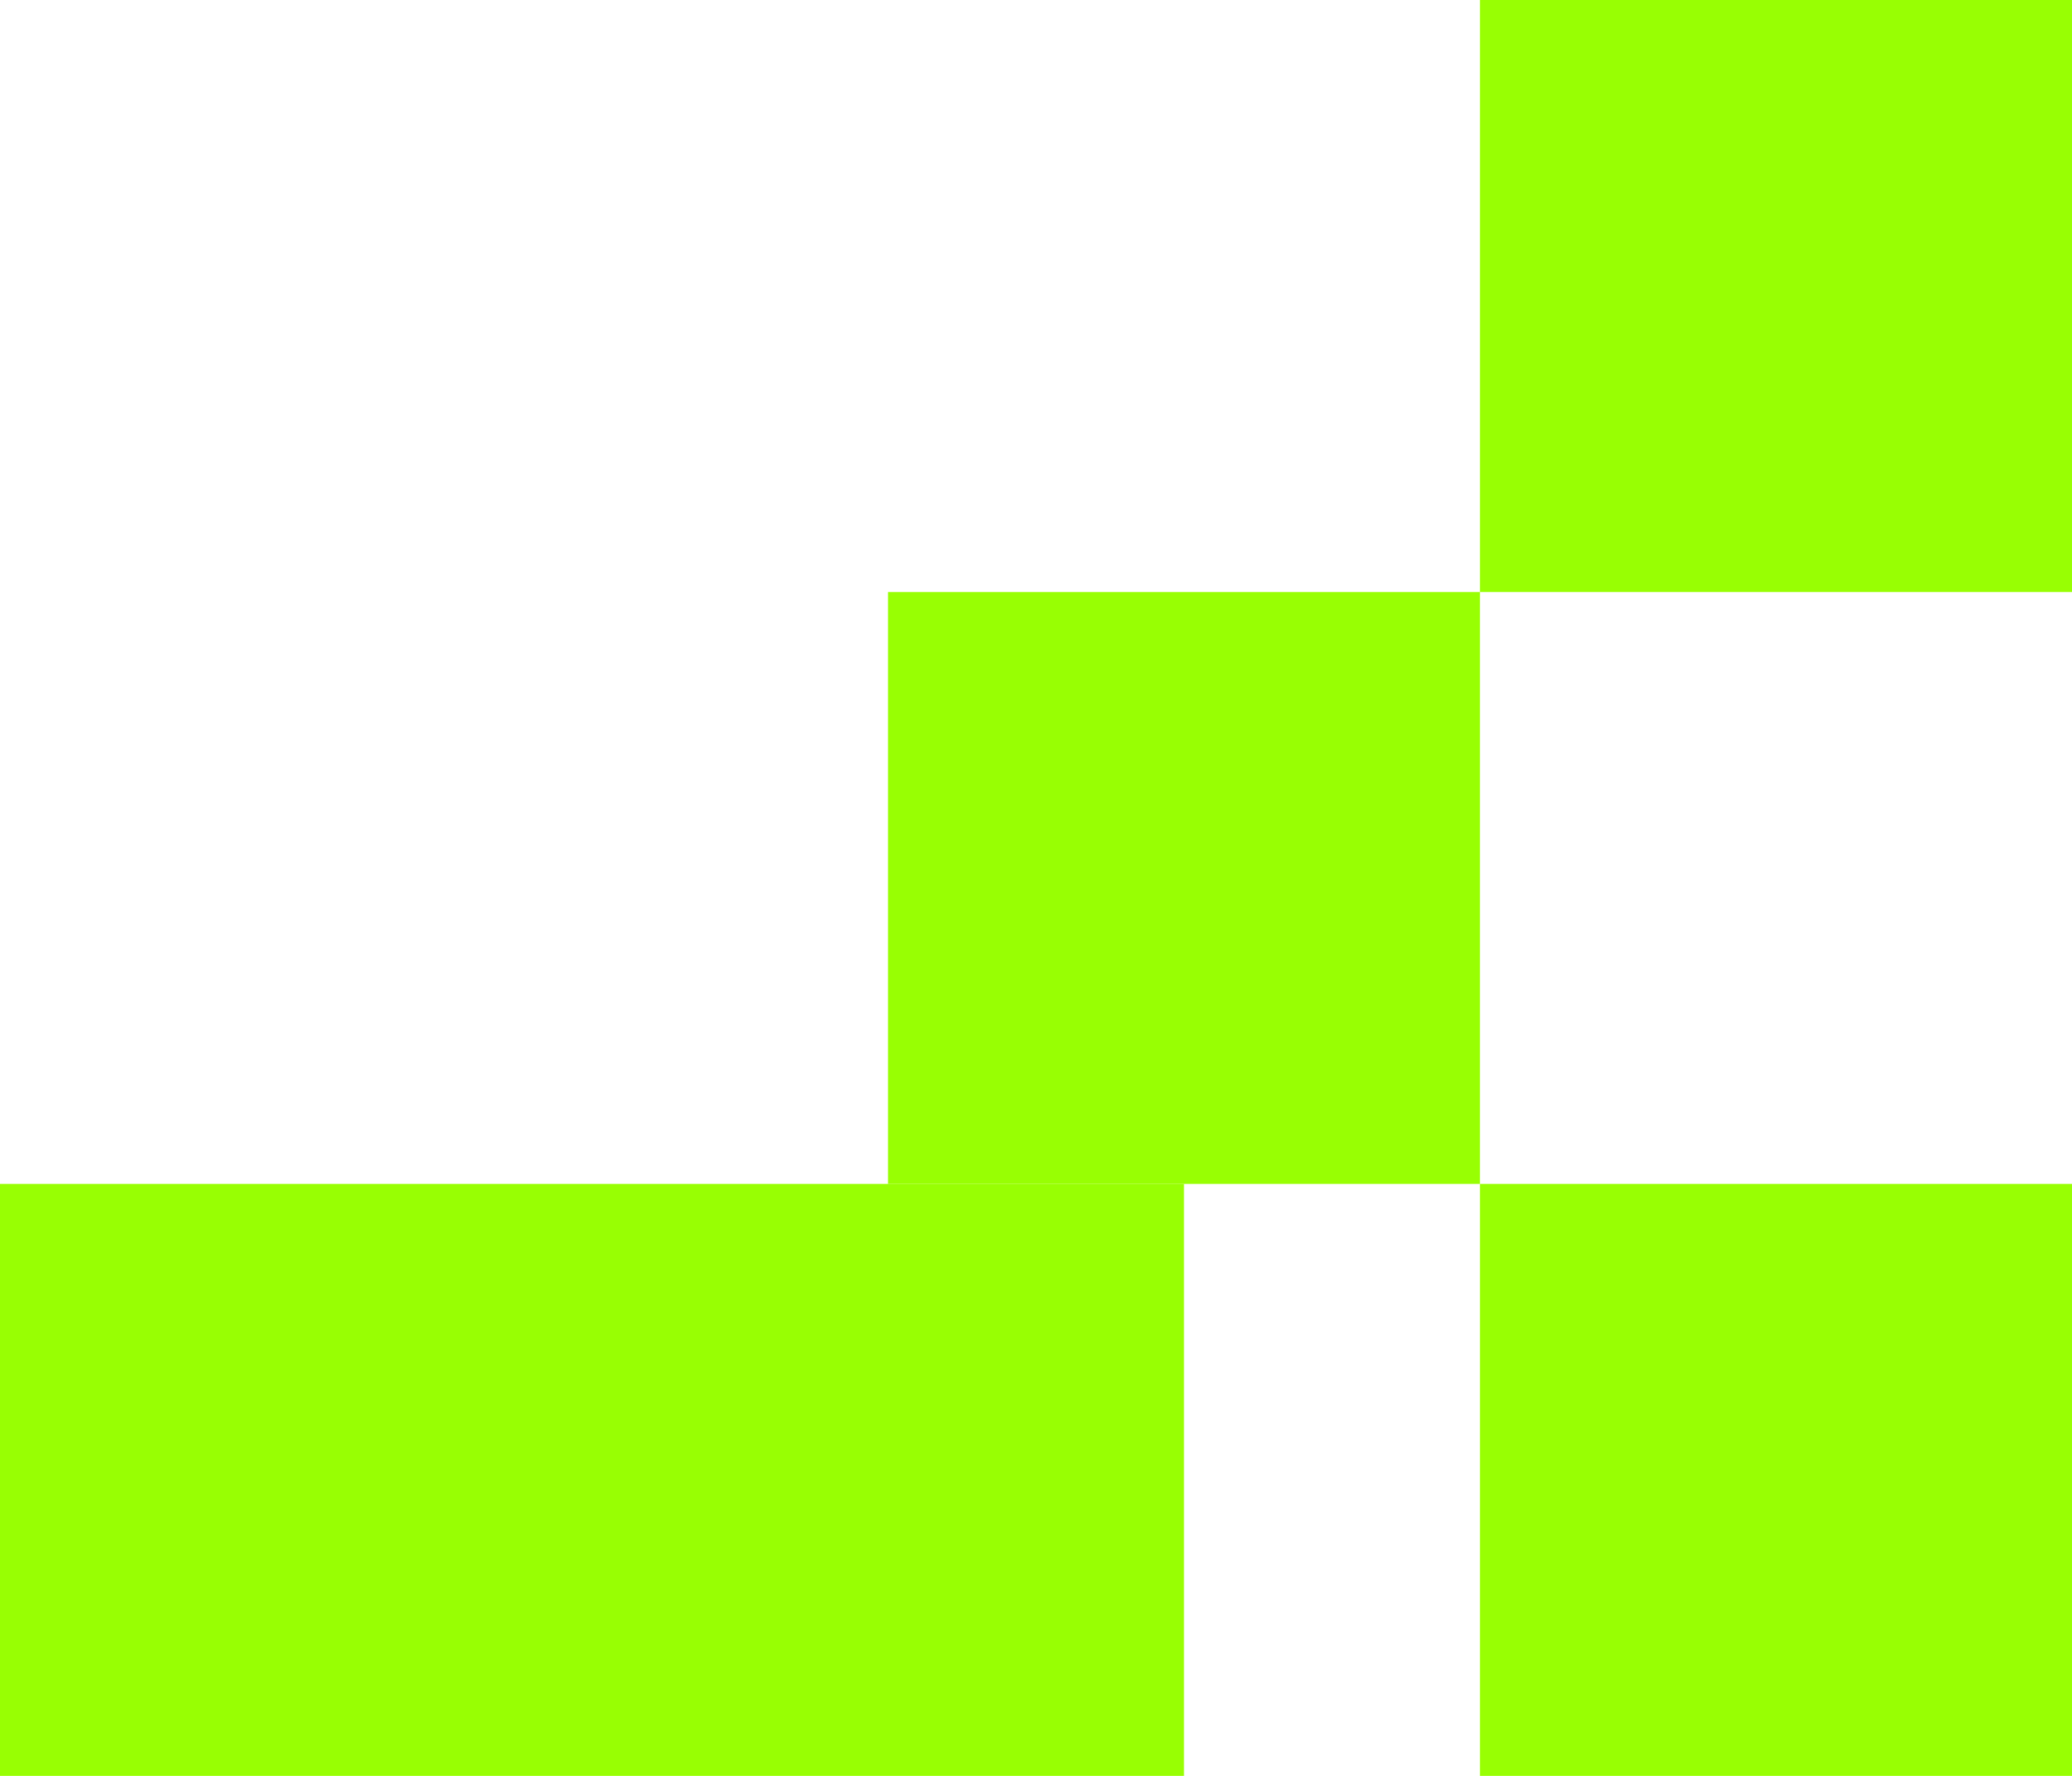
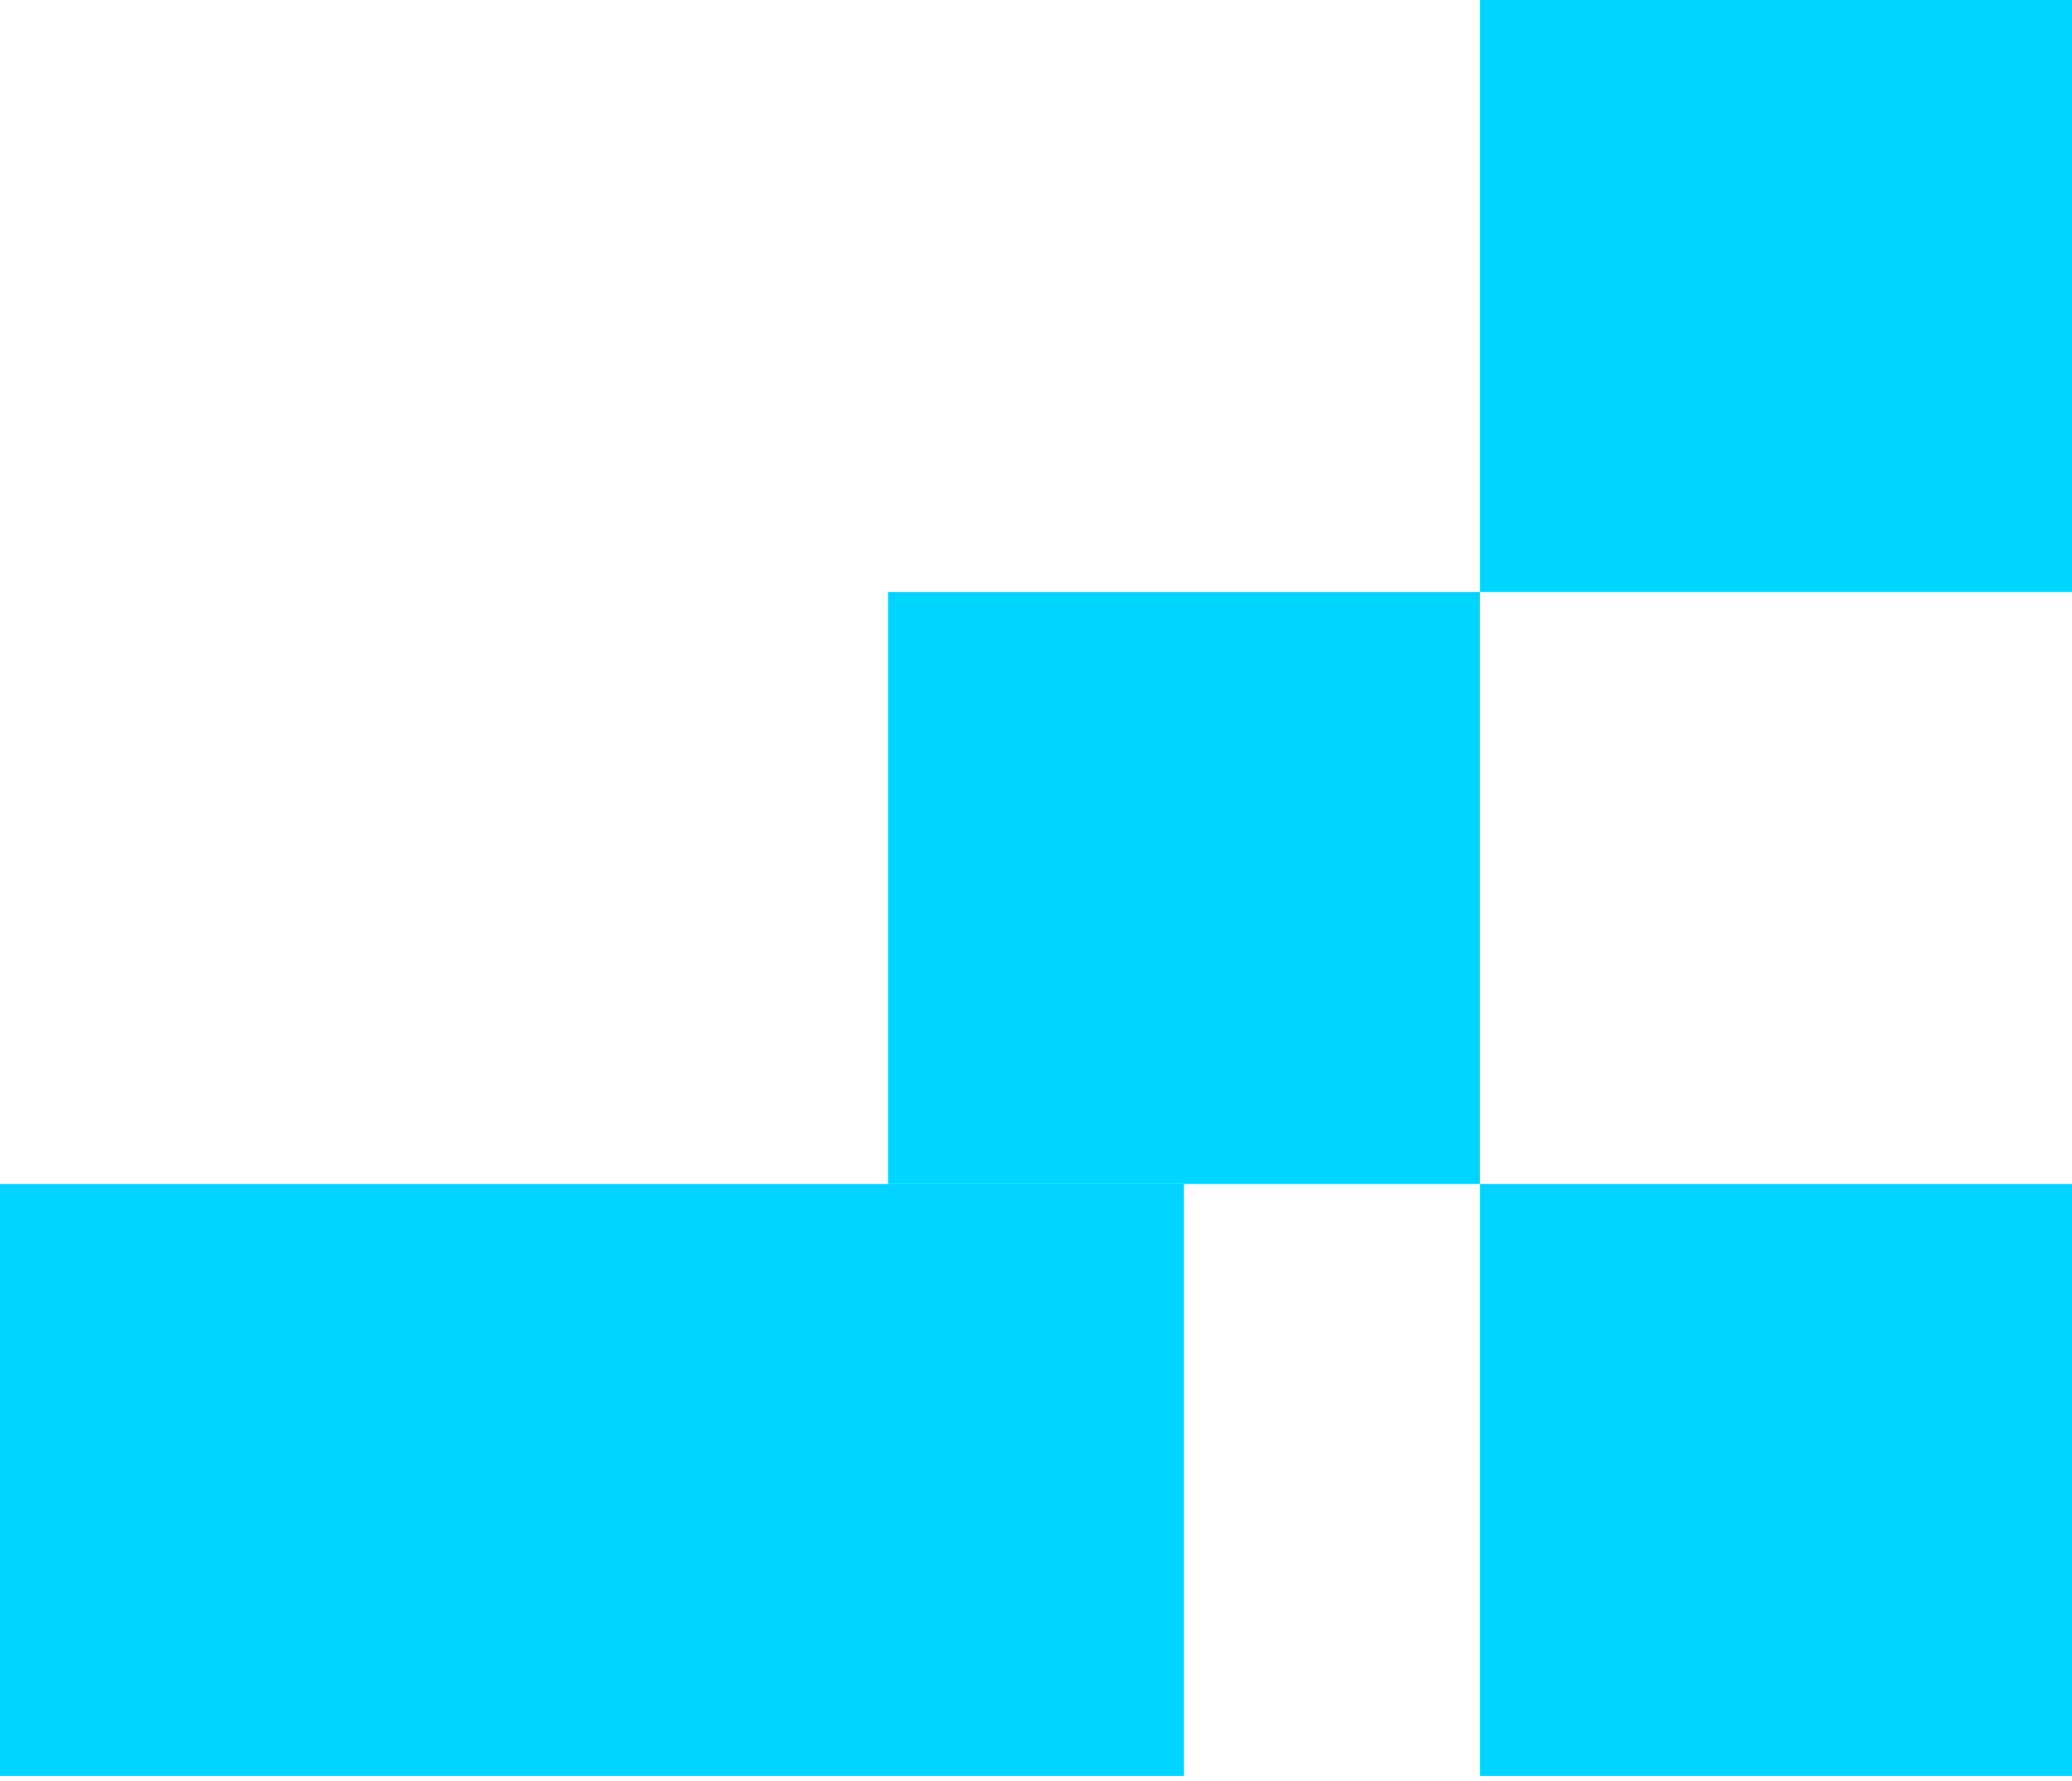
<svg xmlns="http://www.w3.org/2000/svg" width="377" height="324" viewBox="0 0 377 324" fill="none">
-   <rect x="215.429" y="323.144" width="215.429" height="107.714" transform="rotate(180 215.429 323.144)" fill="#98FF03" />
-   <rect x="269.286" y="215.43" width="107.714" height="107.714" transform="rotate(180 269.286 215.43)" fill="#98FF03" />
-   <rect x="377" y="323.144" width="107.714" height="107.714" transform="rotate(180 377 323.144)" fill="#98FF03" />
-   <rect x="377" y="107.714" width="107.714" height="107.714" transform="rotate(180 377 107.714)" fill="#98FF03" />
+   <rect x="215.429" y="323.144" width="215.429" height="107.714" transform="rotate(180 215.429 323.144)" fill="#00D4FF" />
+   <rect x="269.286" y="215.43" width="107.714" height="107.714" transform="rotate(180 269.286 215.43)" fill="#00D4FF" />
+   <rect x="377" y="323.144" width="107.714" height="107.714" transform="rotate(180 377 323.144)" fill="#00D4FF" />
+   <rect x="377" y="107.714" width="107.714" height="107.714" transform="rotate(180 377 107.714)" fill="#00D4FF" />
</svg>
